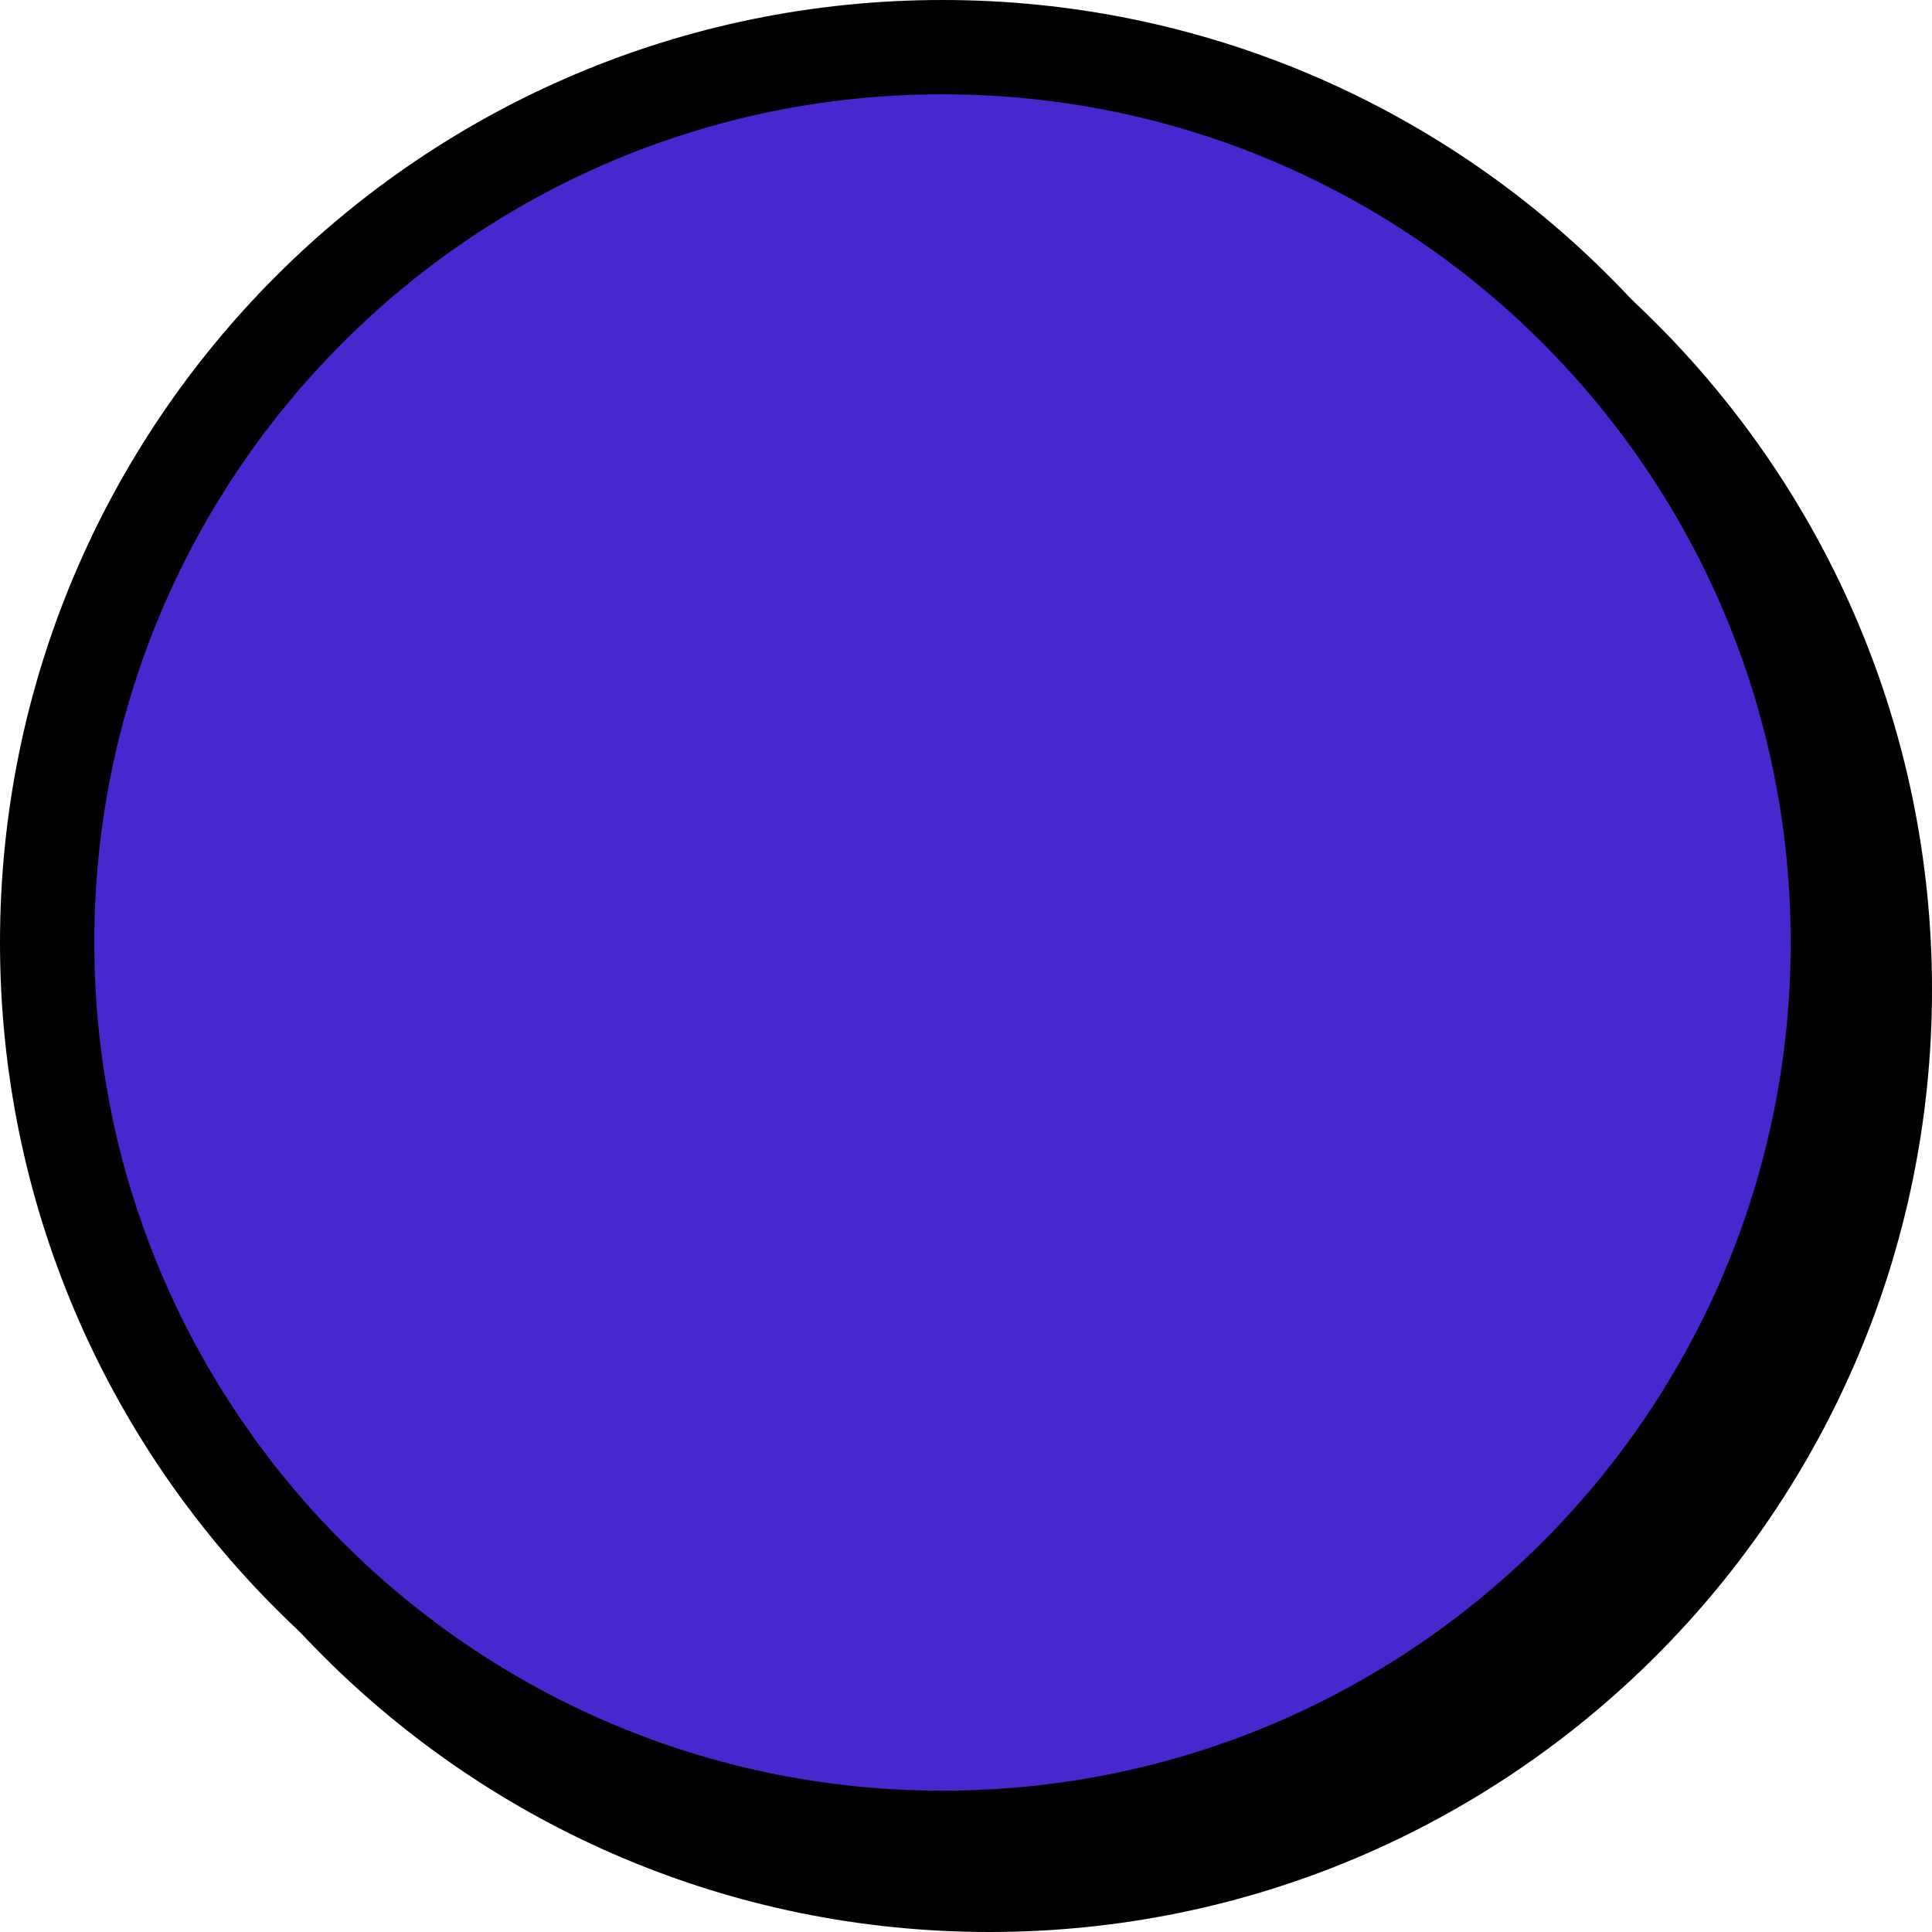
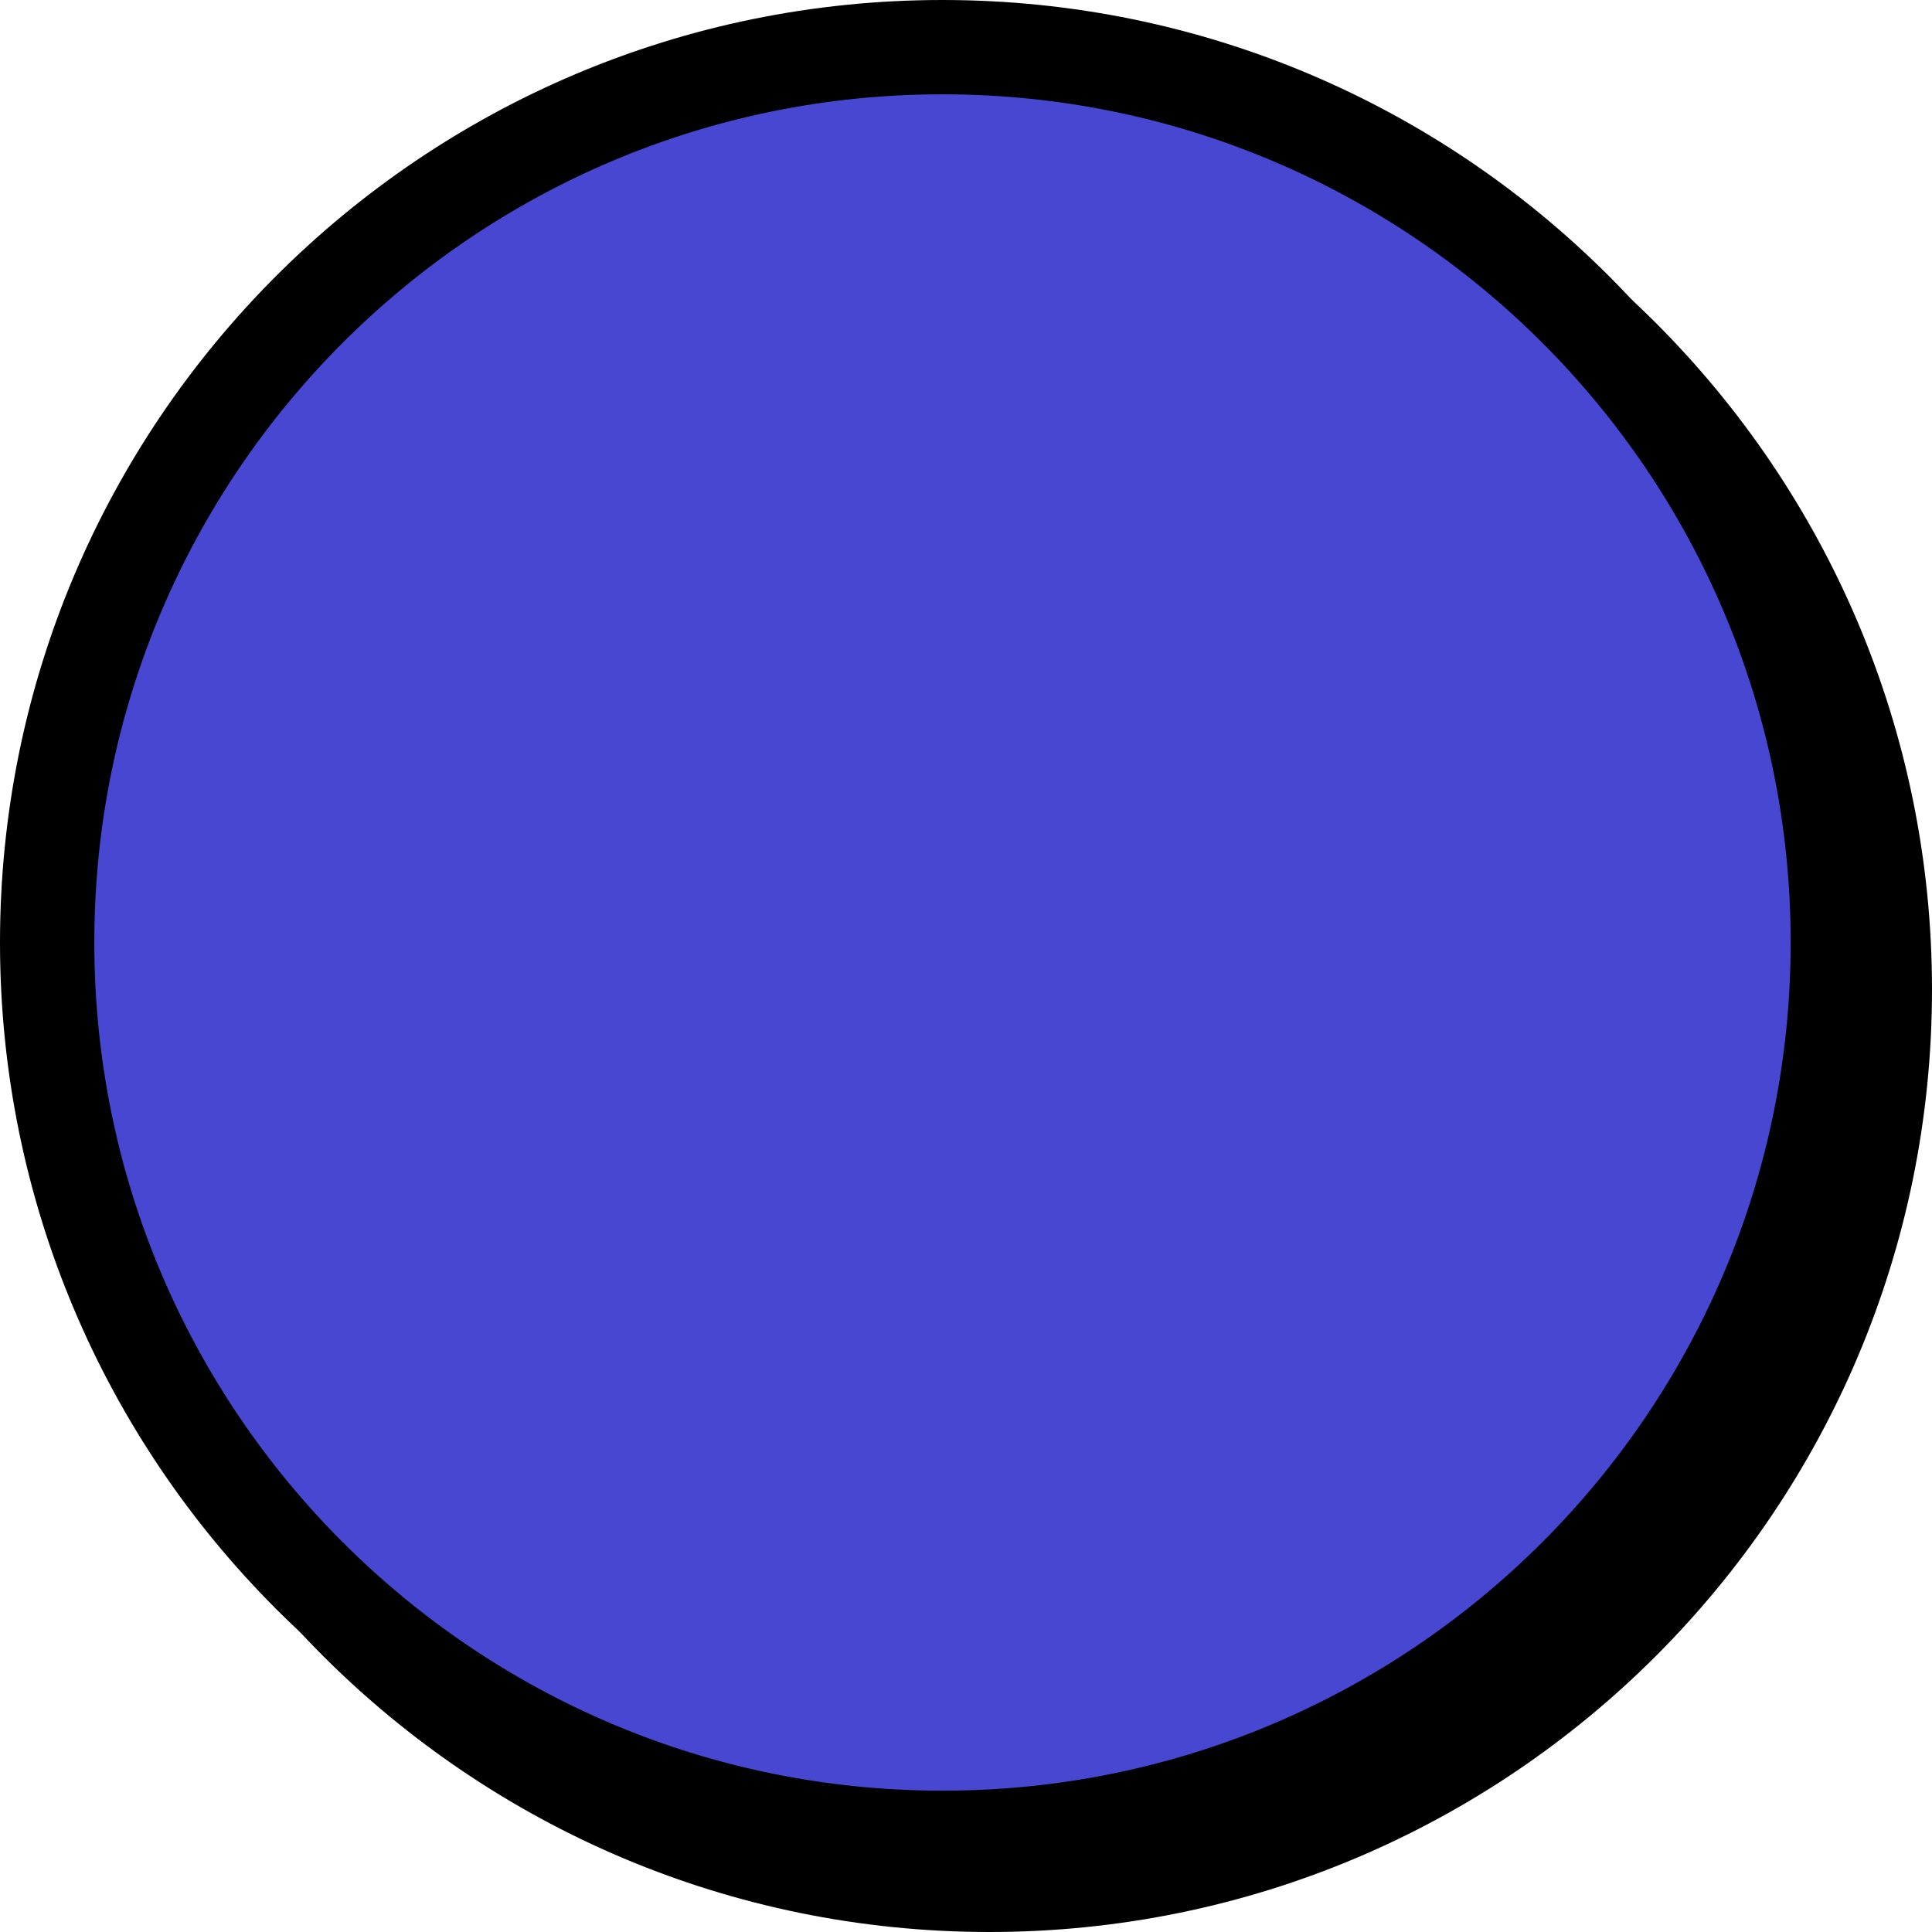
<svg xmlns="http://www.w3.org/2000/svg" width="41pt" height="41pt" viewBox="0 0 14.464 14.464" version="1.1" id="svg1">
  <defs id="defs1" />
  <g id="layer1">
    <circle style="fill:#000000;fill-opacity:1;stroke:none;stroke-width:0.269;stroke-opacity:1" id="path1" cx="7.408" cy="7.408" r="7.056" />
-     <circle style="fill:#4827ce;stroke:#000000;stroke-width:0.706;stroke-dasharray:none;stroke-opacity:1" id="circle1" cx="7.056" cy="7.056" r="6.703" />
+     <circle style="fill:#4747d1;stroke:#000000;stroke-width:0.706;stroke-dasharray:none;stroke-opacity:1" id="circle1" cx="7.056" cy="7.056" r="6.703" />
  </g>
</svg>
